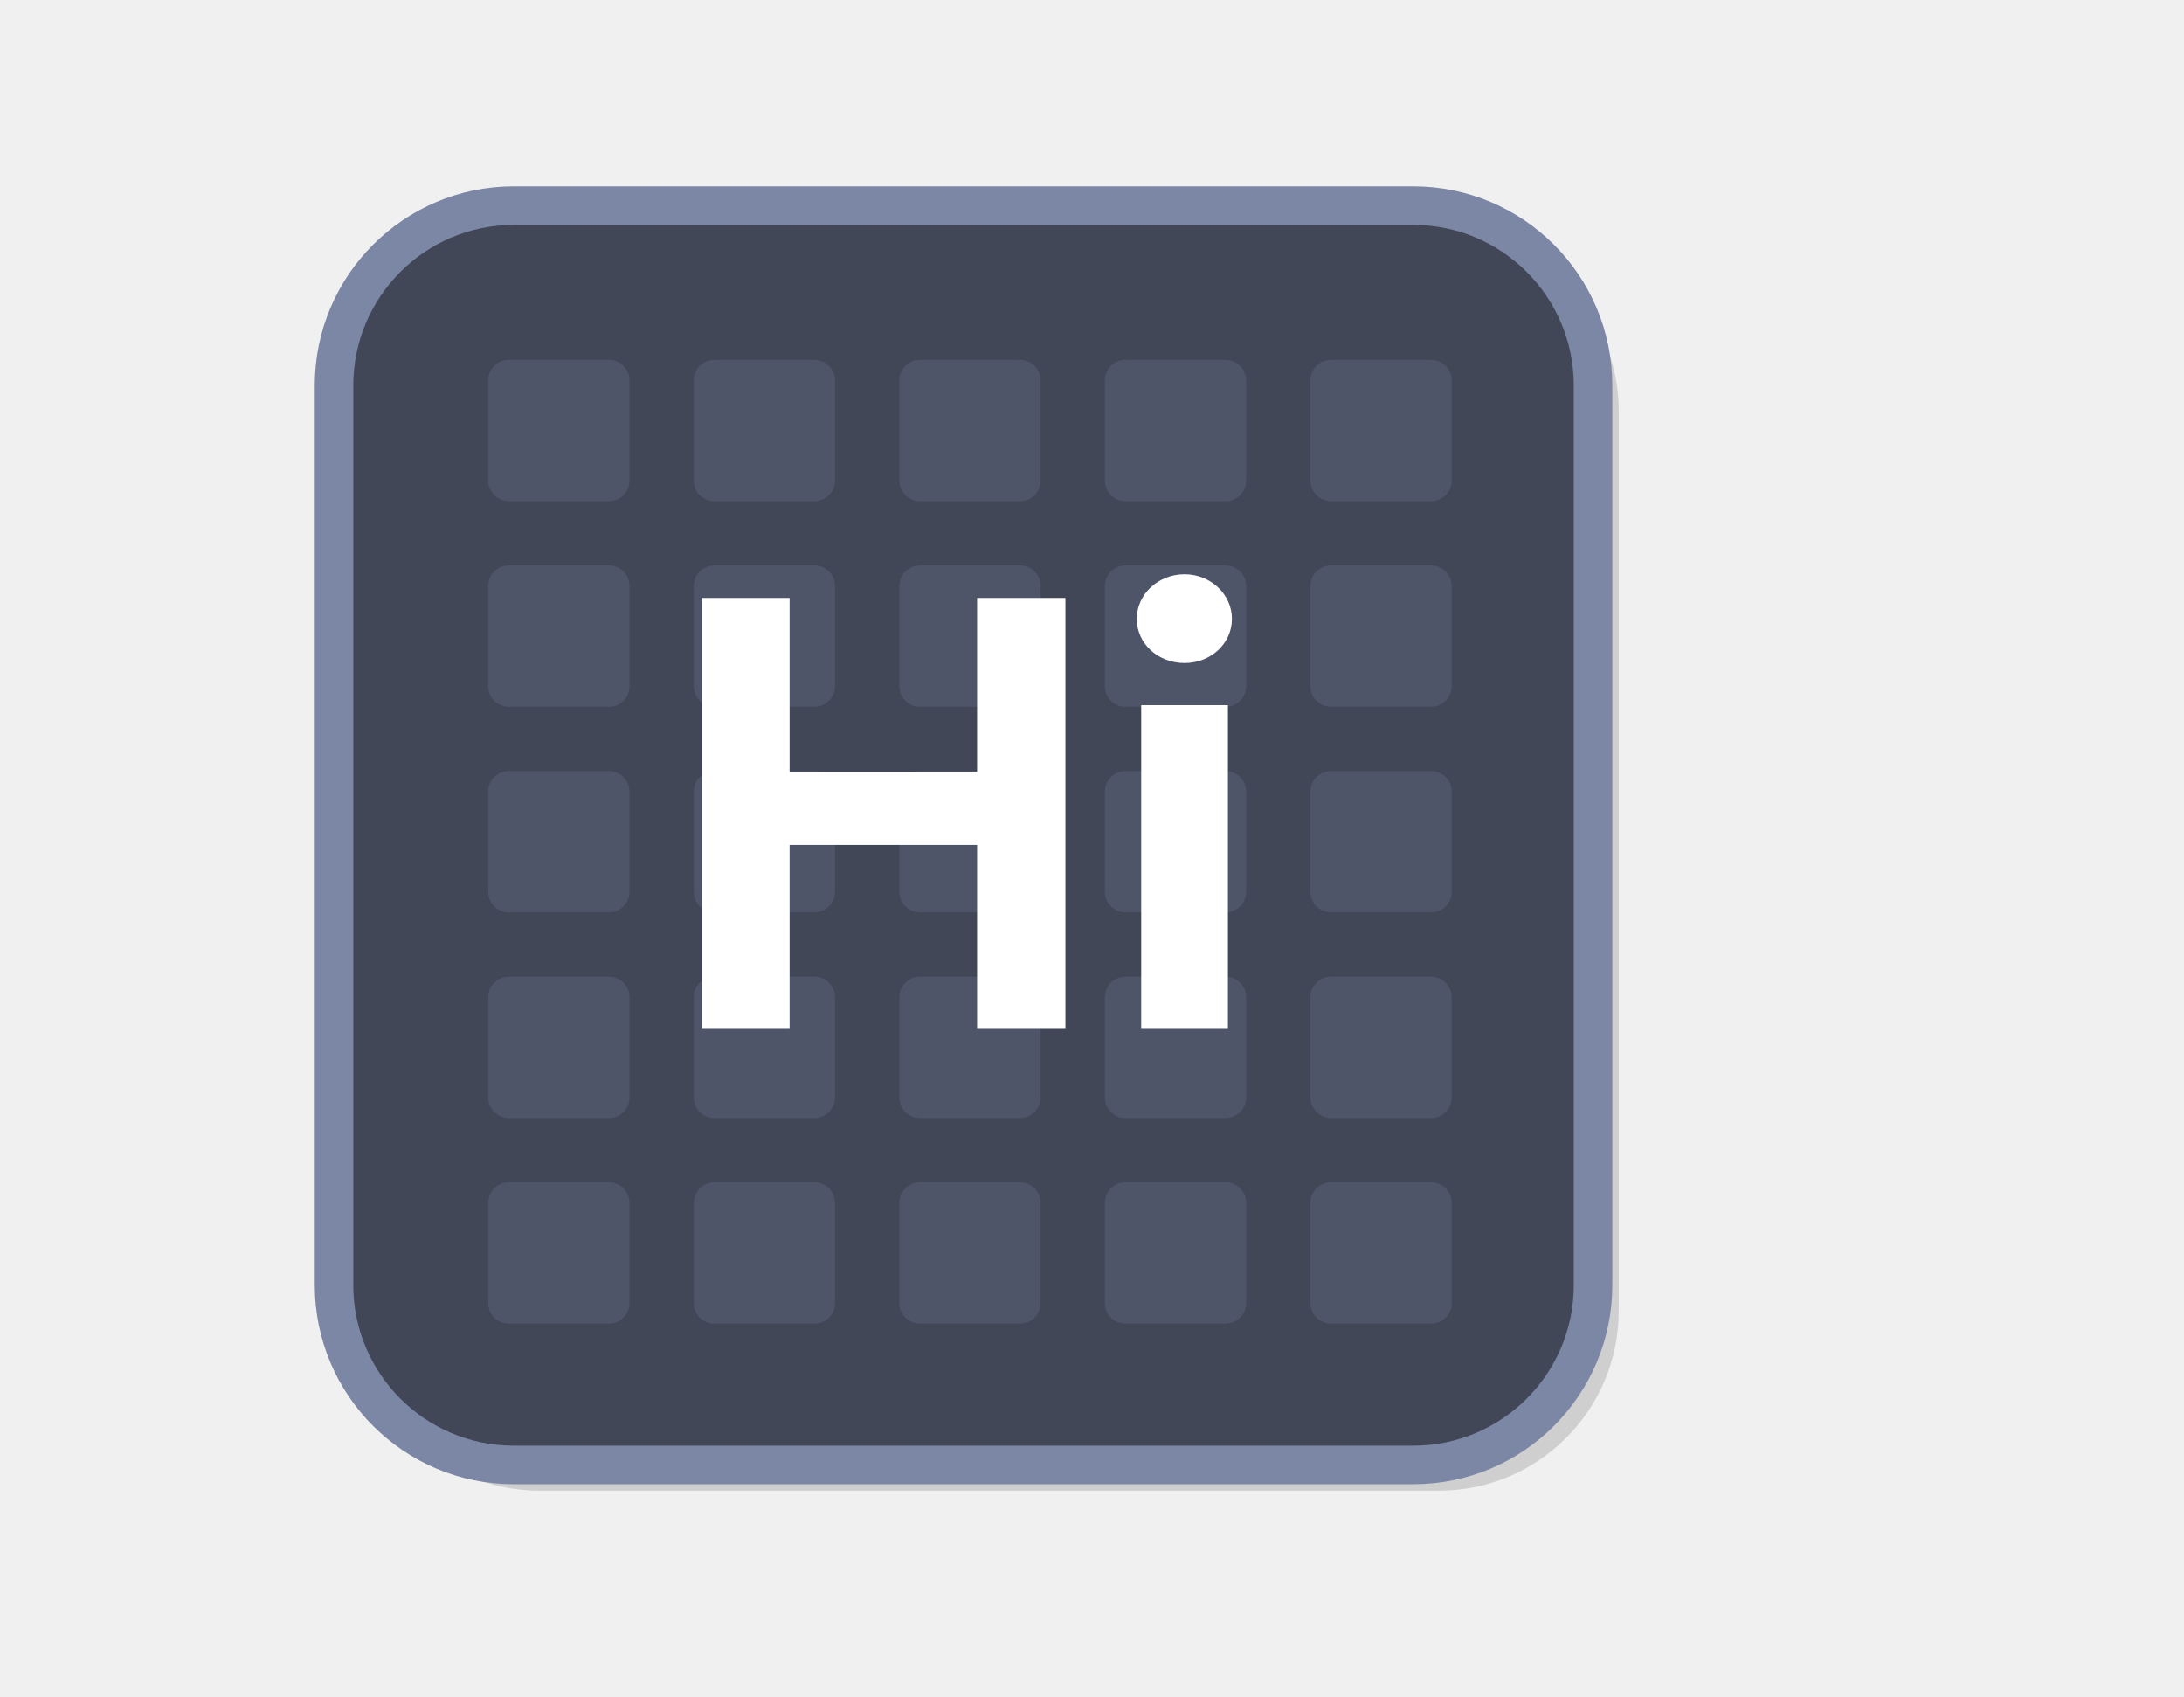
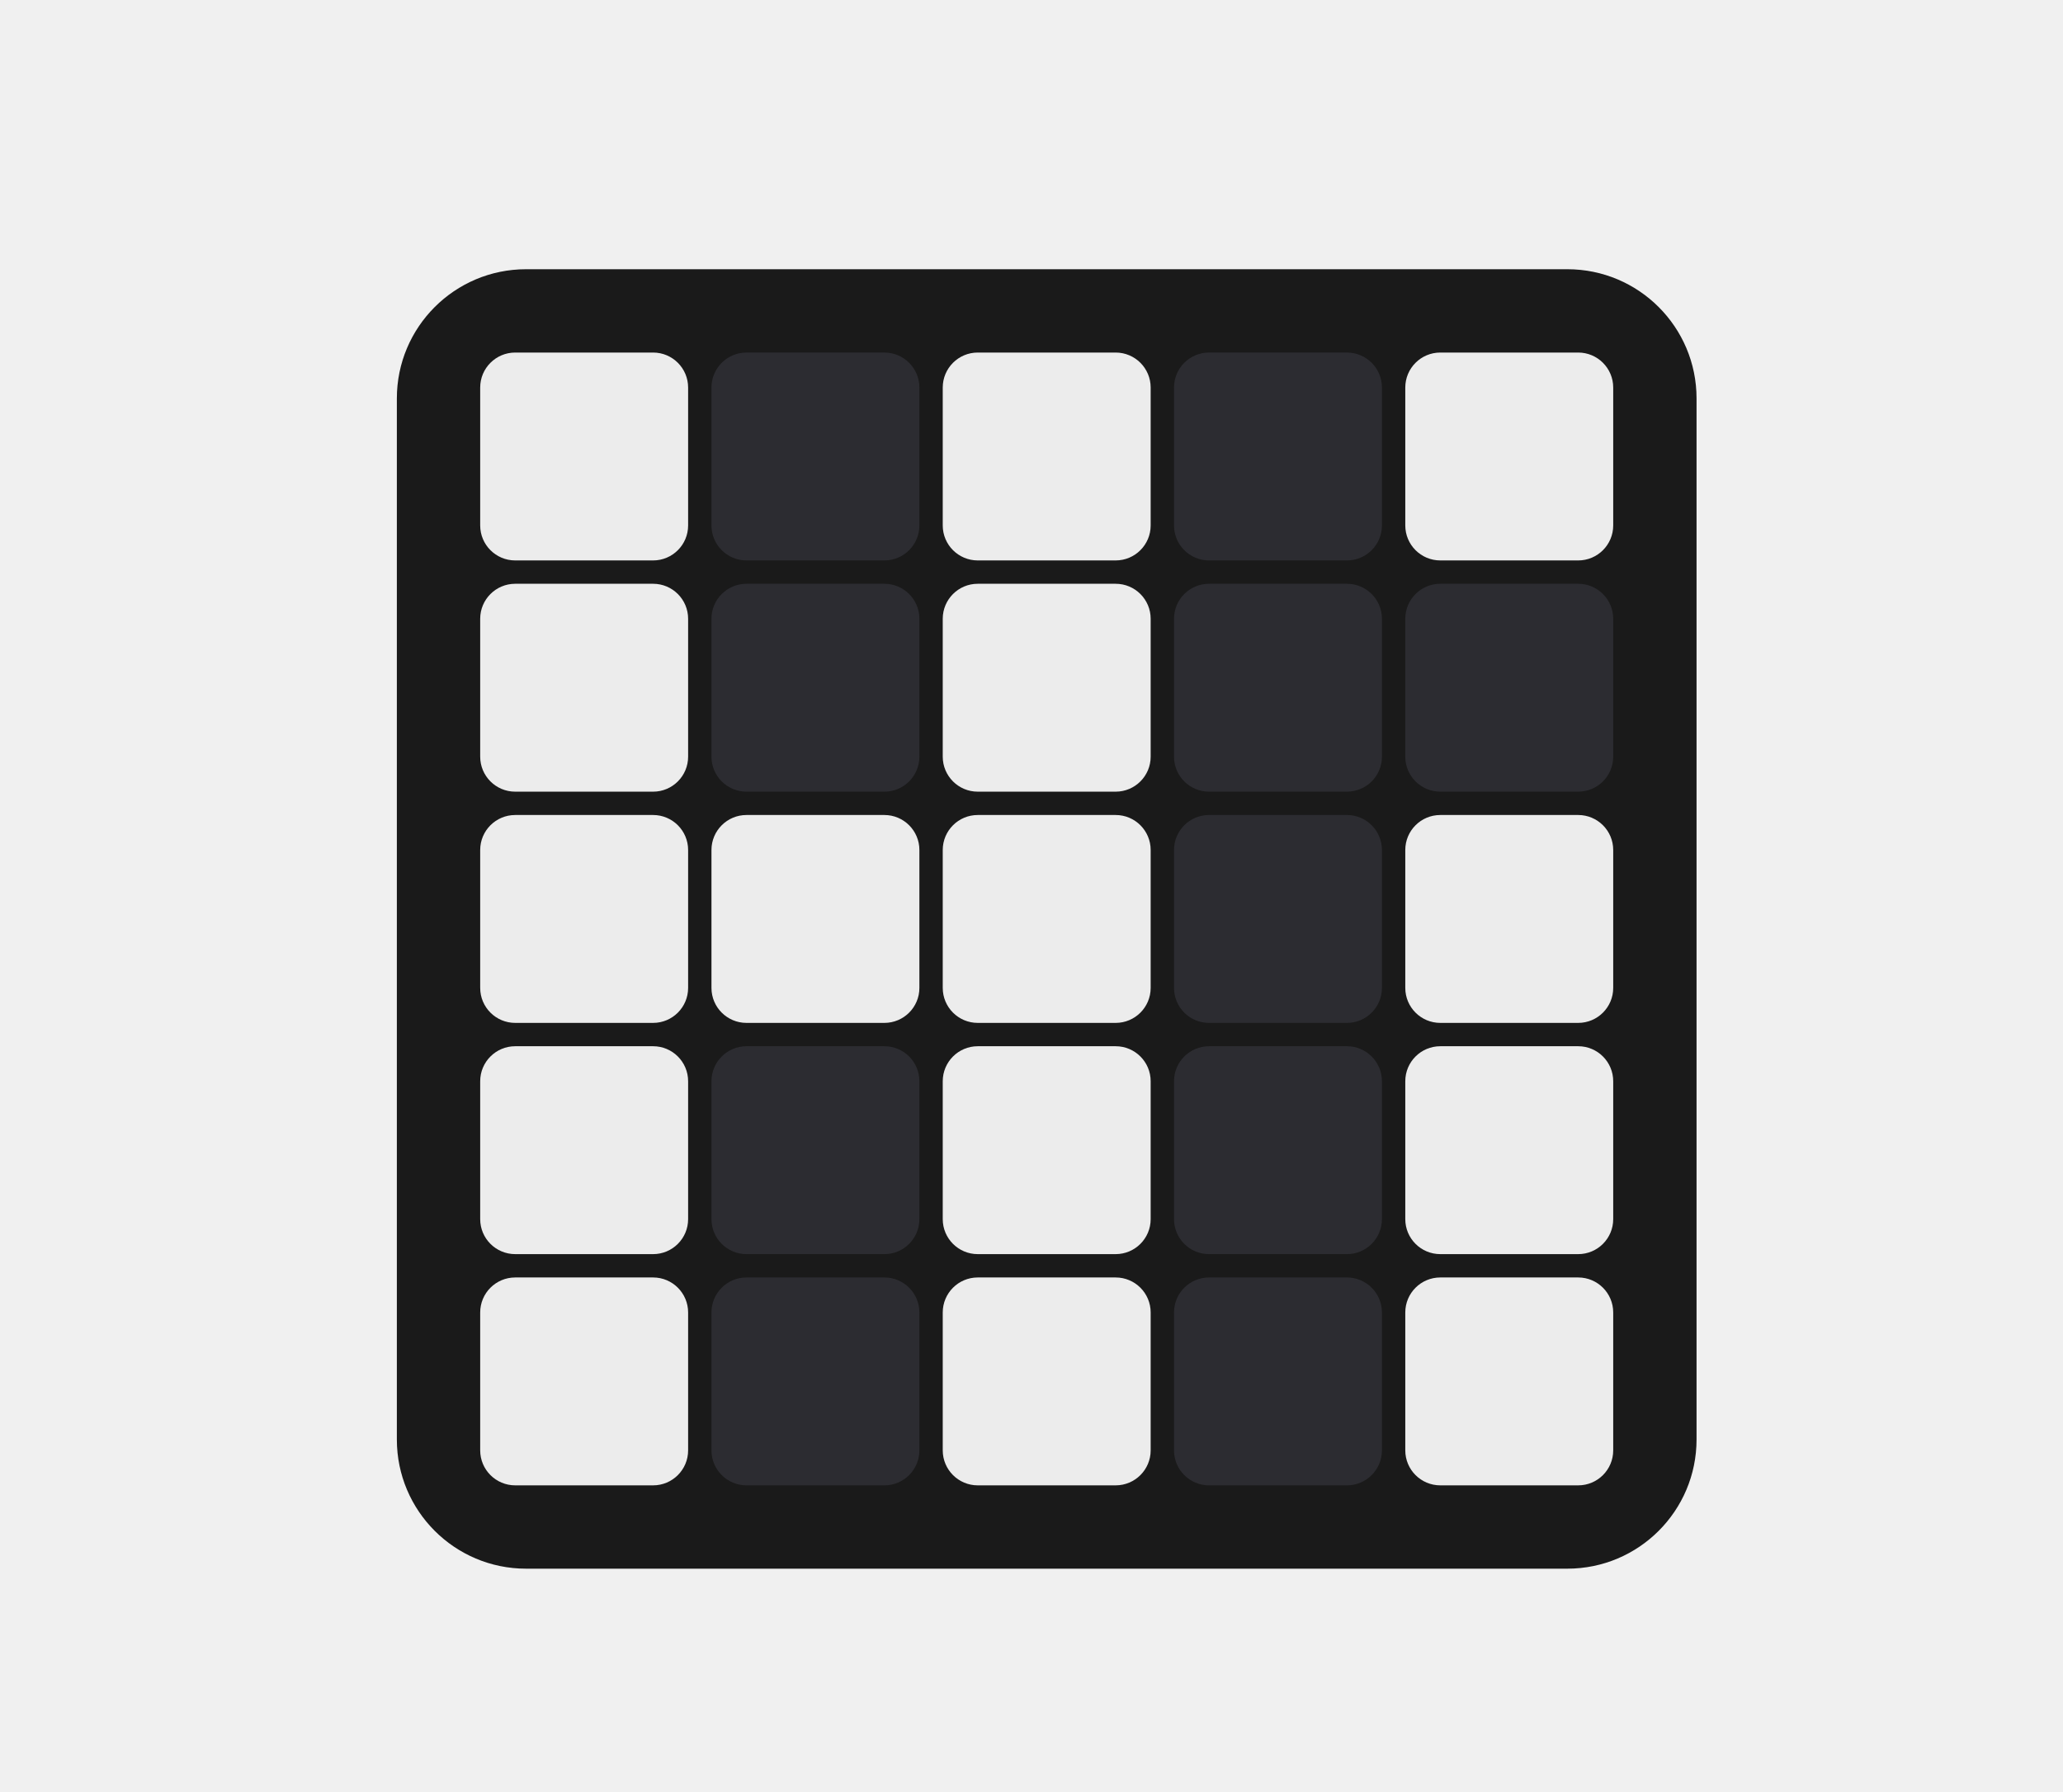
- <svg xmlns="http://www.w3.org/2000/svg" width="85" height="66" viewBox="0 0 85 66" fill="none">
-   <g transform="translate(-5 0)">
-     <rect x="19" y="9" width="49" height="49" rx="7" fill="#231F20" opacity="0.16" />
-     <rect data-microbit-display="true" x="18" y="8" width="49" height="49" rx="7" fill="#414757" stroke="#7C87A5" stroke-width="1.5" />
-     <g fill="#7C87A5" opacity="0.22">
-       <rect x="24" y="14" width="5.5" height="5.5" rx="0.8" />
-       <rect x="32" y="14" width="5.5" height="5.5" rx="0.8" />
-       <rect x="40" y="14" width="5.5" height="5.5" rx="0.8" />
-       <rect x="48" y="14" width="5.5" height="5.5" rx="0.8" />
-       <rect x="56" y="14" width="5.5" height="5.5" rx="0.8" />
-       <rect x="24" y="22" width="5.5" height="5.5" rx="0.8" />
-       <rect x="32" y="22" width="5.5" height="5.5" rx="0.8" />
-       <rect x="40" y="22" width="5.5" height="5.5" rx="0.8" />
-       <rect x="48" y="22" width="5.5" height="5.5" rx="0.8" />
-       <rect x="56" y="22" width="5.5" height="5.5" rx="0.8" />
-       <rect x="24" y="30" width="5.5" height="5.5" rx="0.8" />
-       <rect x="32" y="30" width="5.5" height="5.5" rx="0.8" />
-       <rect x="40" y="30" width="5.5" height="5.5" rx="0.8" />
-       <rect x="48" y="30" width="5.5" height="5.5" rx="0.8" />
-       <rect x="56" y="30" width="5.5" height="5.5" rx="0.8" />
-       <rect x="24" y="38" width="5.5" height="5.5" rx="0.8" />
-       <rect x="32" y="38" width="5.5" height="5.5" rx="0.8" />
-       <rect x="40" y="38" width="5.5" height="5.5" rx="0.8" />
-       <rect x="48" y="38" width="5.5" height="5.5" rx="0.8" />
-       <rect x="56" y="38" width="5.5" height="5.5" rx="0.8" />
-       <rect x="24" y="46" width="5.5" height="5.5" rx="0.8" />
-       <rect x="32" y="46" width="5.5" height="5.5" rx="0.8" />
-       <rect x="40" y="46" width="5.5" height="5.5" rx="0.8" />
-       <rect x="48" y="46" width="5.5" height="5.5" rx="0.8" />
-       <rect x="56" y="46" width="5.5" height="5.5" rx="0.8" />
-     </g>
-     <text x="42.5" y="40" text-anchor="middle" font-family="Inter, Arial, sans-serif" font-size="23" font-weight="700" fill="#FFFFFF">Hi</text>
+ <svg xmlns="http://www.w3.org/2000/svg" width="76" height="66" id="Layer_1" data-name="Layer 1" viewBox="0 0 76 66">
+   <defs>
+     <style>
+       .cls-1 {
+         fill: #2c2c31;
+       }
+ 
+       .cls-1, .cls-2, .cls-3 {
+         stroke-width: 0px;
+       }
+ 
+       .cls-2 {
+         fill: #1a1a1a;
+       }
+ 
+       .cls-3 {
+         fill: #ececec;
+       }
+     </style>
+   </defs>
+   <rect class="cls-2" x="14.62" y="9.92" width="47.88" height="47.88" rx="4.76" ry="4.76" />
+   <g>
+     <rect class="cls-3" x="17.69" y="12.99" width="7.66" height="7.66" rx="1.29" ry="1.29" />
+     <rect class="cls-1" x="26.21" y="12.99" width="7.66" height="7.66" rx="1.29" ry="1.29" />
+     <rect class="cls-3" x="34.73" y="12.99" width="7.66" height="7.66" rx="1.29" ry="1.29" />
+     <rect class="cls-1" x="43.25" y="12.99" width="7.66" height="7.66" rx="1.29" ry="1.29" />
+     <rect class="cls-3" x="51.77" y="12.99" width="7.66" height="7.66" rx="1.29" ry="1.29" />
+     <rect class="cls-3" x="17.69" y="21.51" width="7.66" height="7.66" rx="1.29" ry="1.29" />
+     <rect class="cls-1" x="26.21" y="21.51" width="7.66" height="7.66" rx="1.29" ry="1.29" />
+     <rect class="cls-3" x="34.73" y="21.51" width="7.66" height="7.66" rx="1.29" ry="1.29" />
+     <rect class="cls-1" x="43.25" y="21.51" width="7.66" height="7.66" rx="1.29" ry="1.29" />
+     <rect class="cls-1" x="51.77" y="21.51" width="7.66" height="7.66" rx="1.29" ry="1.29" />
+     <rect class="cls-3" x="17.69" y="30.03" width="7.66" height="7.66" rx="1.29" ry="1.29" />
+     <rect class="cls-3" x="26.21" y="30.03" width="7.66" height="7.66" rx="1.29" ry="1.29" />
+     <rect class="cls-3" x="34.73" y="30.03" width="7.66" height="7.66" rx="1.29" ry="1.29" />
+     <rect class="cls-1" x="43.25" y="30.03" width="7.66" height="7.66" rx="1.29" ry="1.29" />
+     <rect class="cls-3" x="51.77" y="30.03" width="7.66" height="7.66" rx="1.29" ry="1.29" />
+     <rect class="cls-3" x="17.69" y="38.55" width="7.66" height="7.66" rx="1.29" ry="1.29" />
+     <rect class="cls-1" x="26.21" y="38.55" width="7.66" height="7.66" rx="1.29" ry="1.29" />
+     <rect class="cls-3" x="34.73" y="38.55" width="7.66" height="7.66" rx="1.29" ry="1.29" />
+     <rect class="cls-1" x="43.25" y="38.55" width="7.66" height="7.66" rx="1.29" ry="1.29" />
+     <rect class="cls-3" x="51.77" y="38.55" width="7.66" height="7.66" rx="1.29" ry="1.29" />
+     <rect class="cls-3" x="17.69" y="47.07" width="7.66" height="7.66" rx="1.29" ry="1.29" />
+     <rect class="cls-1" x="26.21" y="47.07" width="7.66" height="7.66" rx="1.29" ry="1.29" />
+     <rect class="cls-3" x="34.73" y="47.07" width="7.66" height="7.66" rx="1.29" ry="1.29" />
+     <rect class="cls-1" x="43.25" y="47.07" width="7.66" height="7.66" rx="1.29" ry="1.29" />
+     <rect class="cls-3" x="51.77" y="47.07" width="7.66" height="7.66" rx="1.29" ry="1.29" />
  </g>
</svg>
